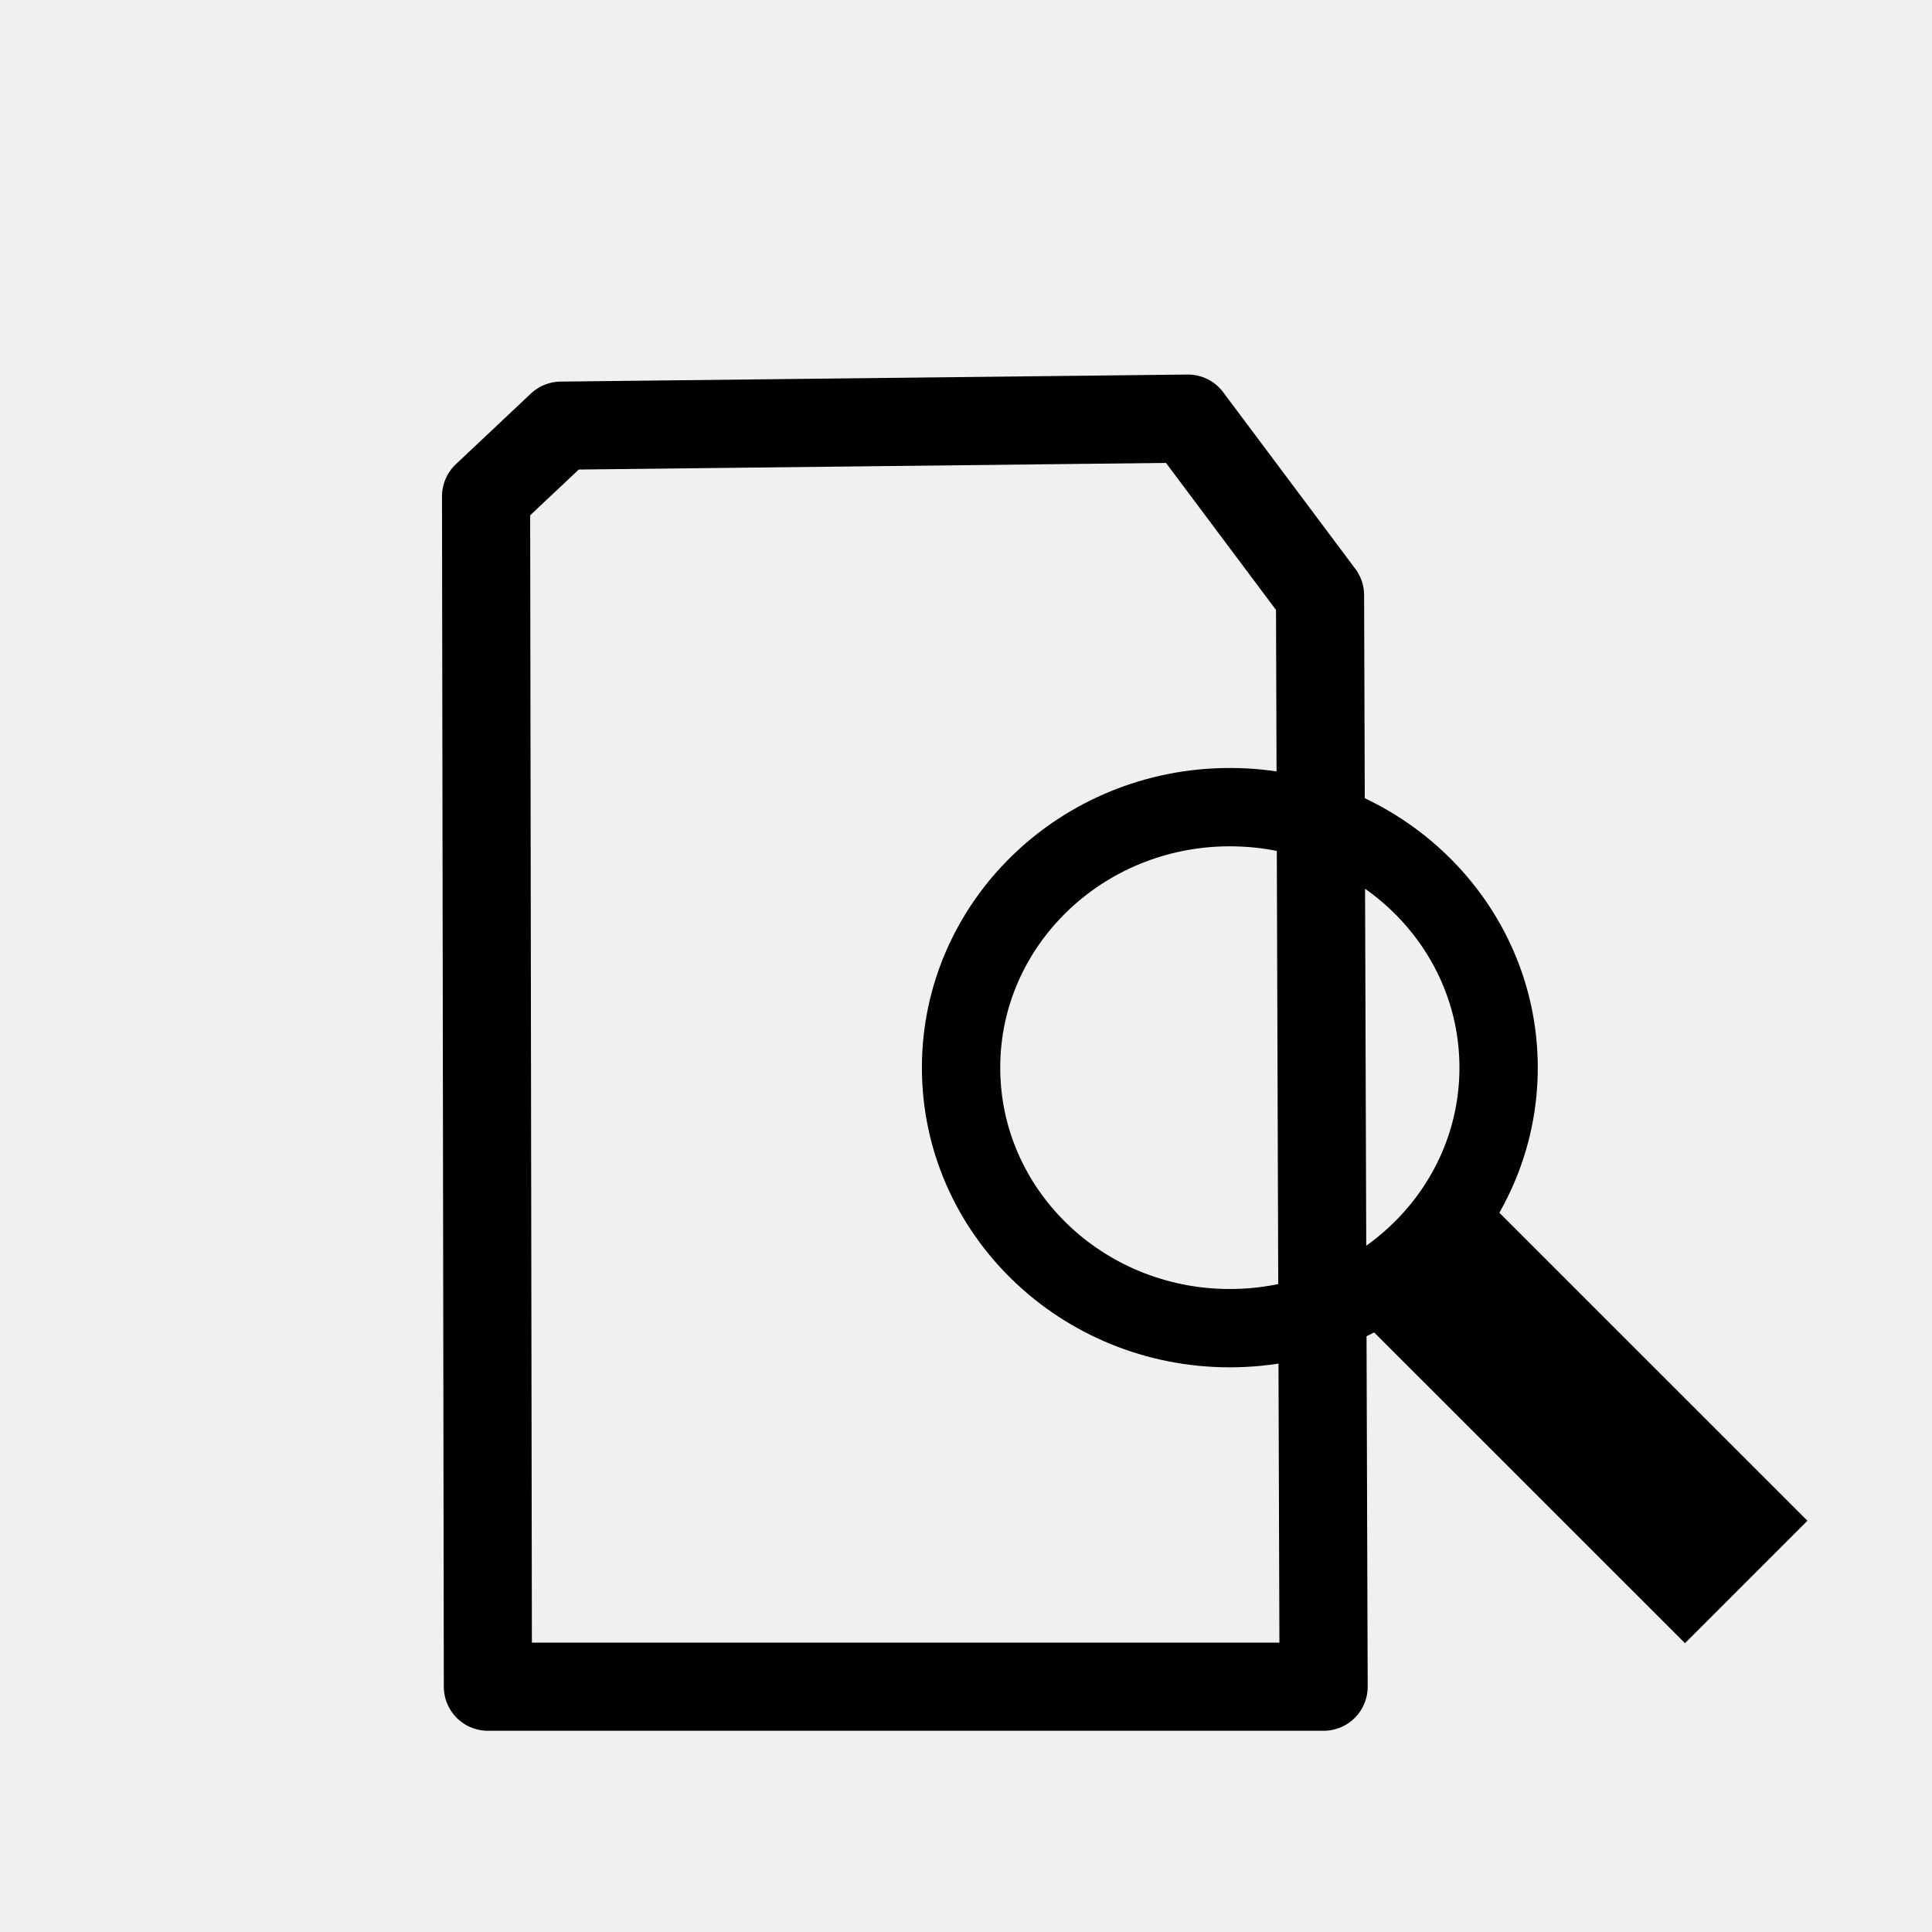
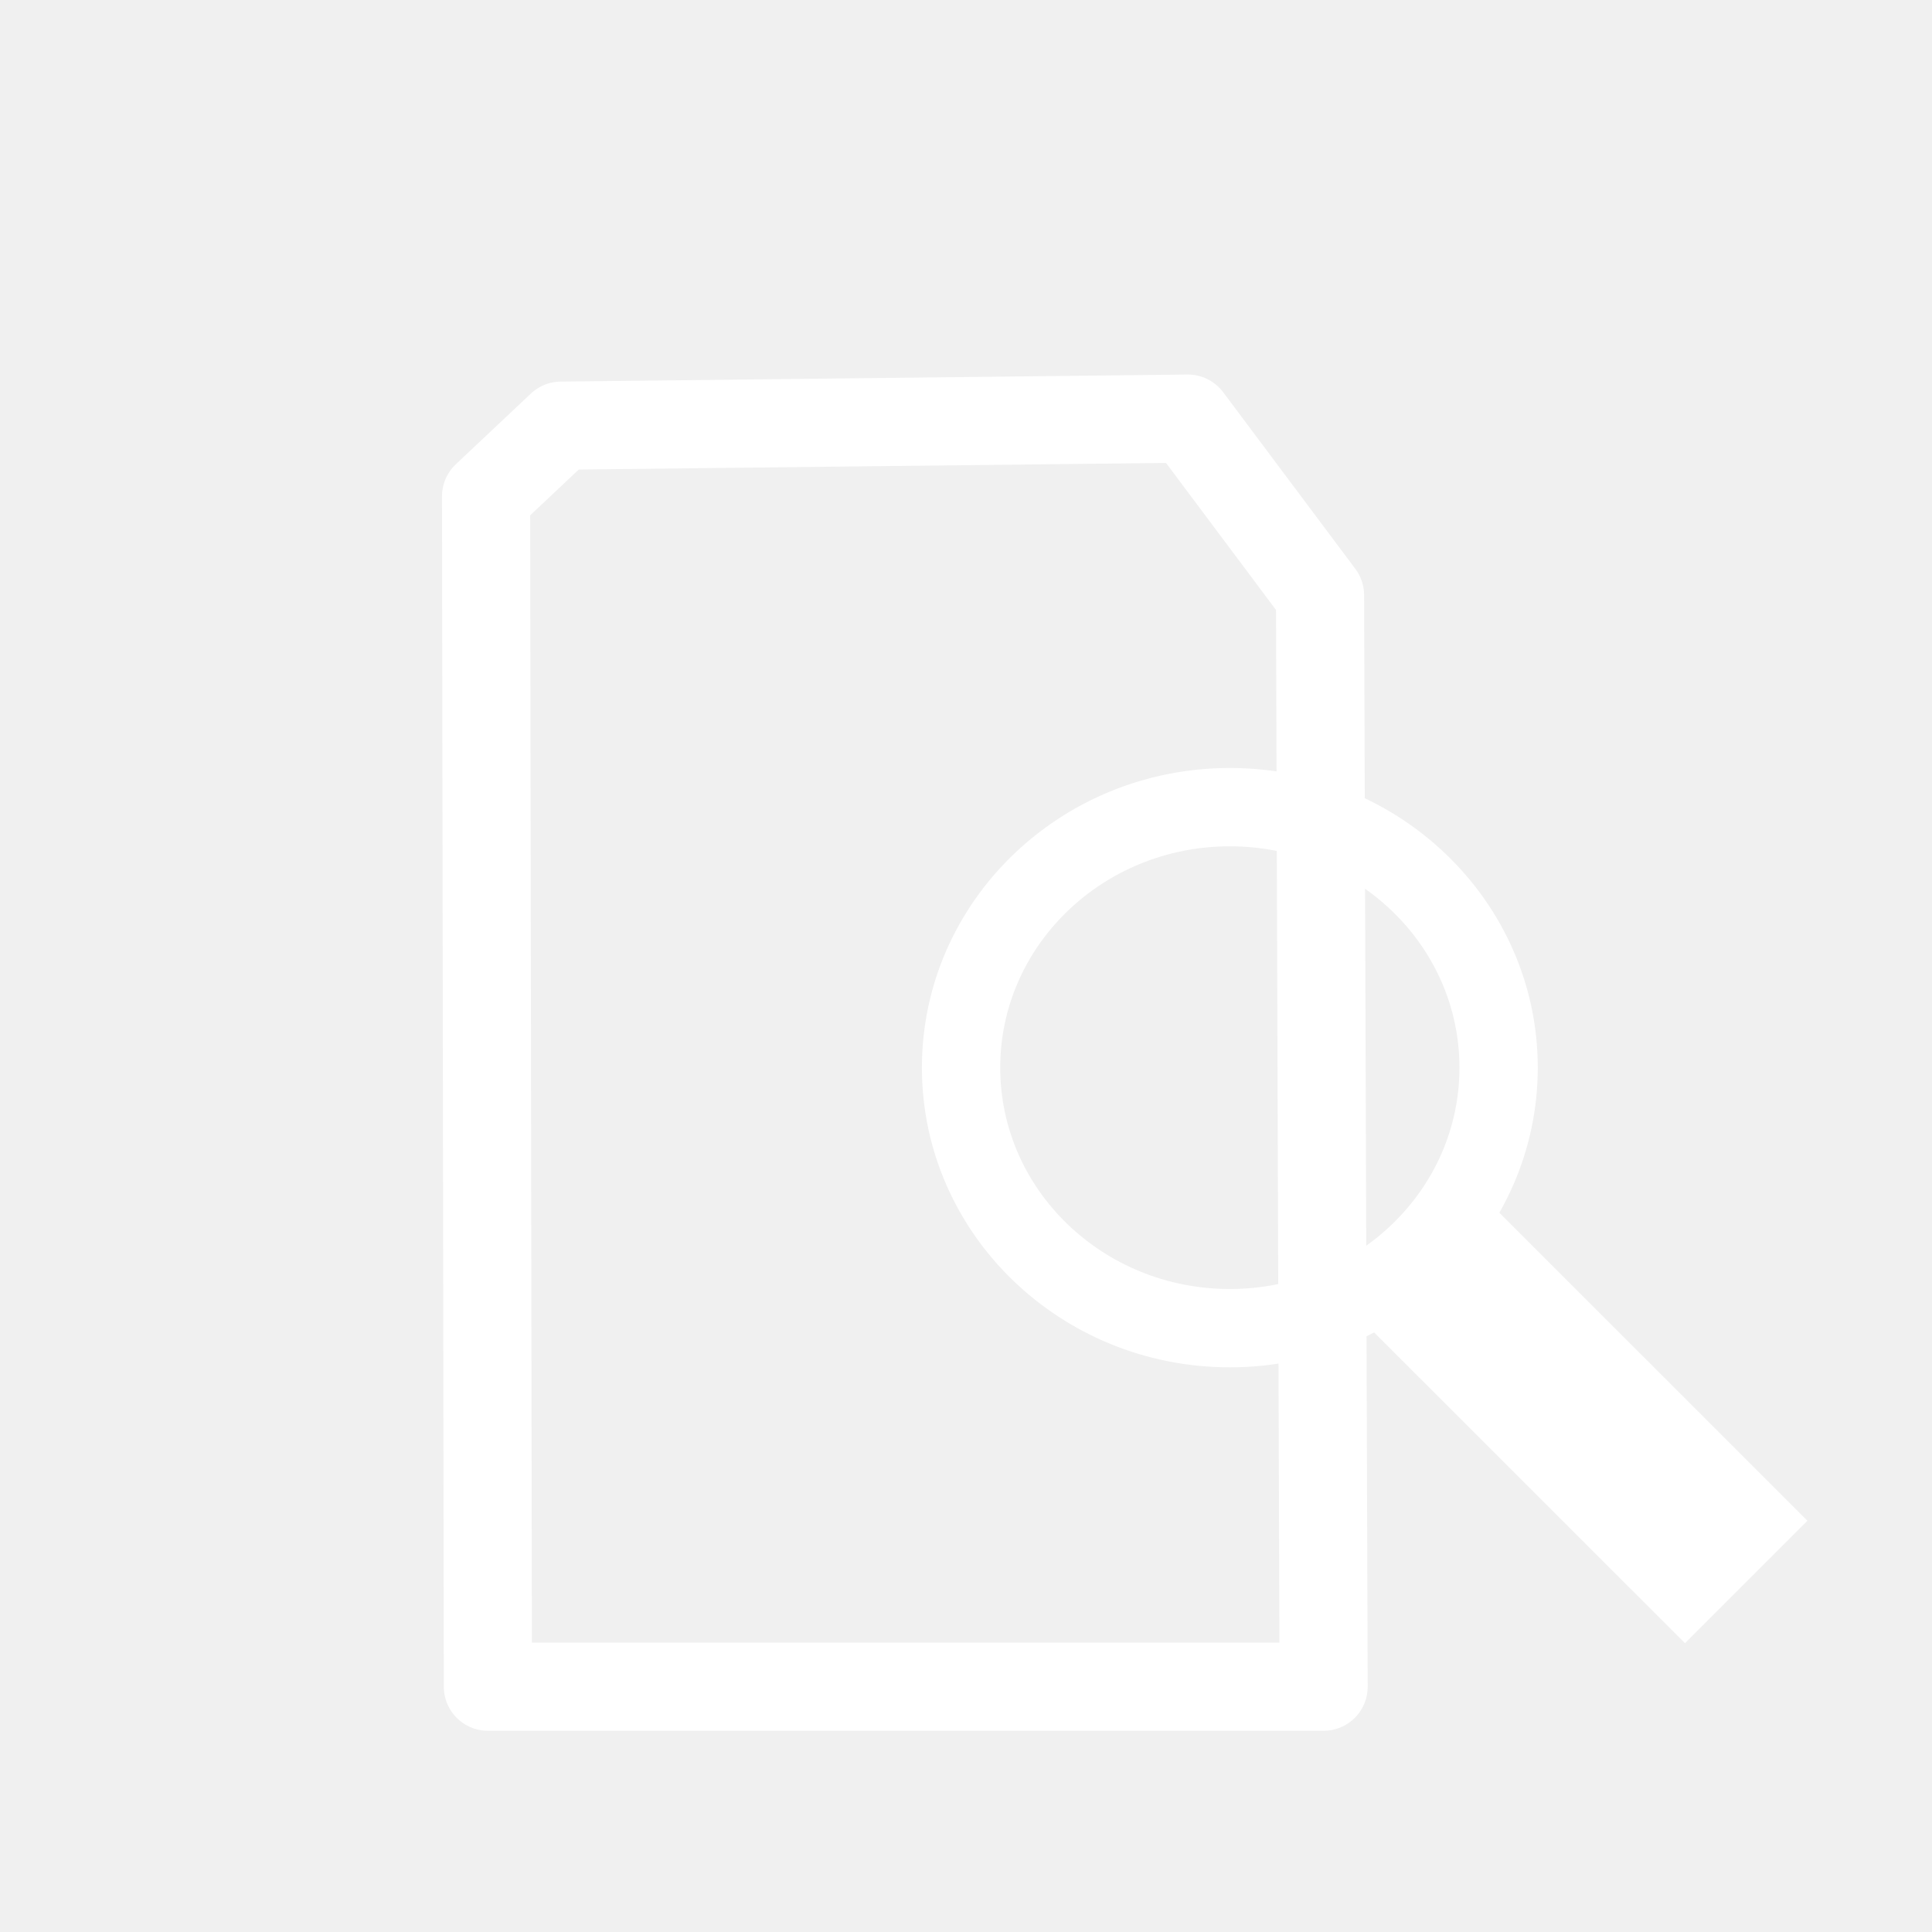
- <svg xmlns="http://www.w3.org/2000/svg" height="256" viewBox="0 0 72.249 72.249" width="256">
-   <g stroke="#000" stroke-dasharray="none" stroke-linejoin="round">
-     <path d="m52.947 46.808 12.354 12.351" fill="#00ff7f" stroke-width="6.476" />
-     <g fill="none">
-       <path d="m18.177 18.56 2.805-2.642 23.44-.264 4.942 6.605.134 40.817h-31.253z" stroke-width="3.296" />
-       <ellipse cx="45.991" cy="39.926" rx="10.051" ry="9.742" stroke-width="2.929" />
+ <svg xmlns="http://www.w3.org/2000/svg" height="256" viewBox="0 0 72.249 72.249" width="256" version="1.1" id="svg3">
+   <defs id="defs3" />
+   <g stroke="#000" stroke-dasharray="none" stroke-linejoin="round" id="g3" style="stroke:#ffffff;stroke-opacity:1">
+     <path d="m52.947 46.808 12.354 12.351" fill="#00ff7f" stroke-width="6.476" id="path1" style="stroke:#ffffff;stroke-opacity:1" />
+     <g fill="none" id="g2" style="stroke:#ffffff;stroke-opacity:1">
+       <path d="m18.177 18.56 2.805-2.642 23.44-.264 4.942 6.605.134 40.817h-31.253z" stroke-width="3.296" id="path2" style="stroke:#ffffff;stroke-opacity:1" />
+       <ellipse cx="45.991" cy="39.926" rx="10.051" ry="9.742" stroke-width="2.929" id="ellipse2" style="stroke:#ffffff;stroke-opacity:1" />
    </g>
  </g>
</svg>
